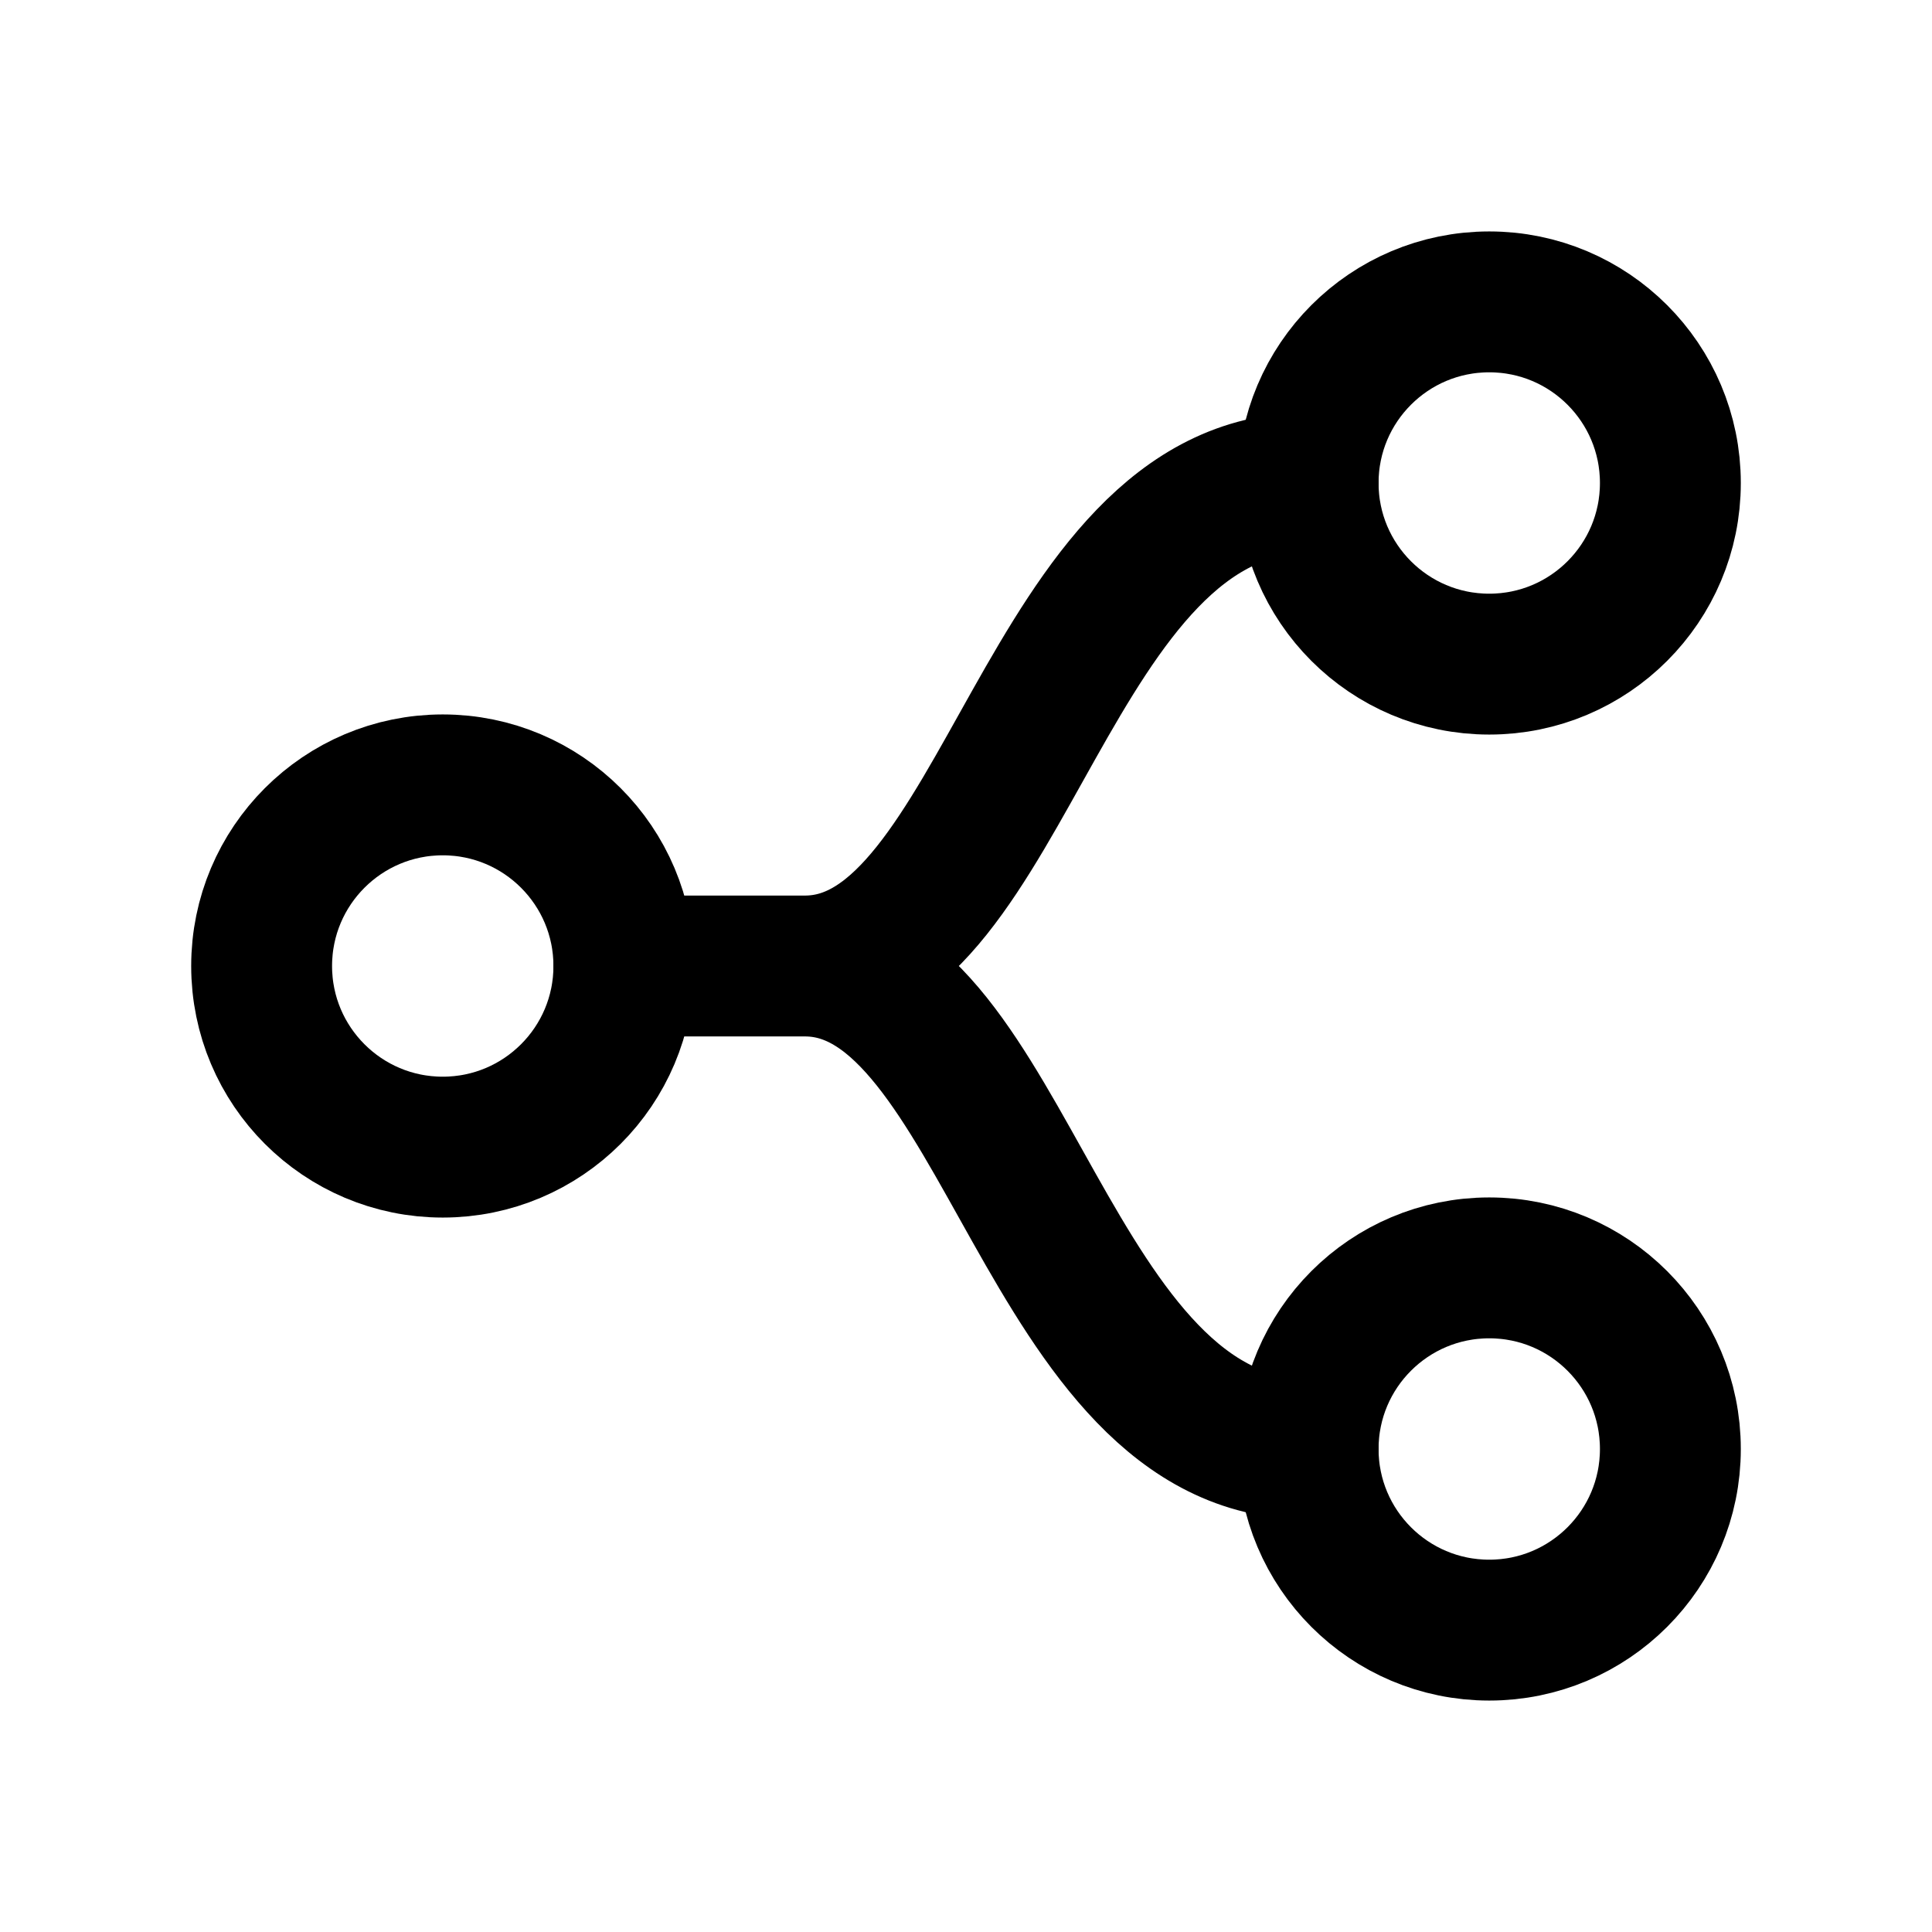
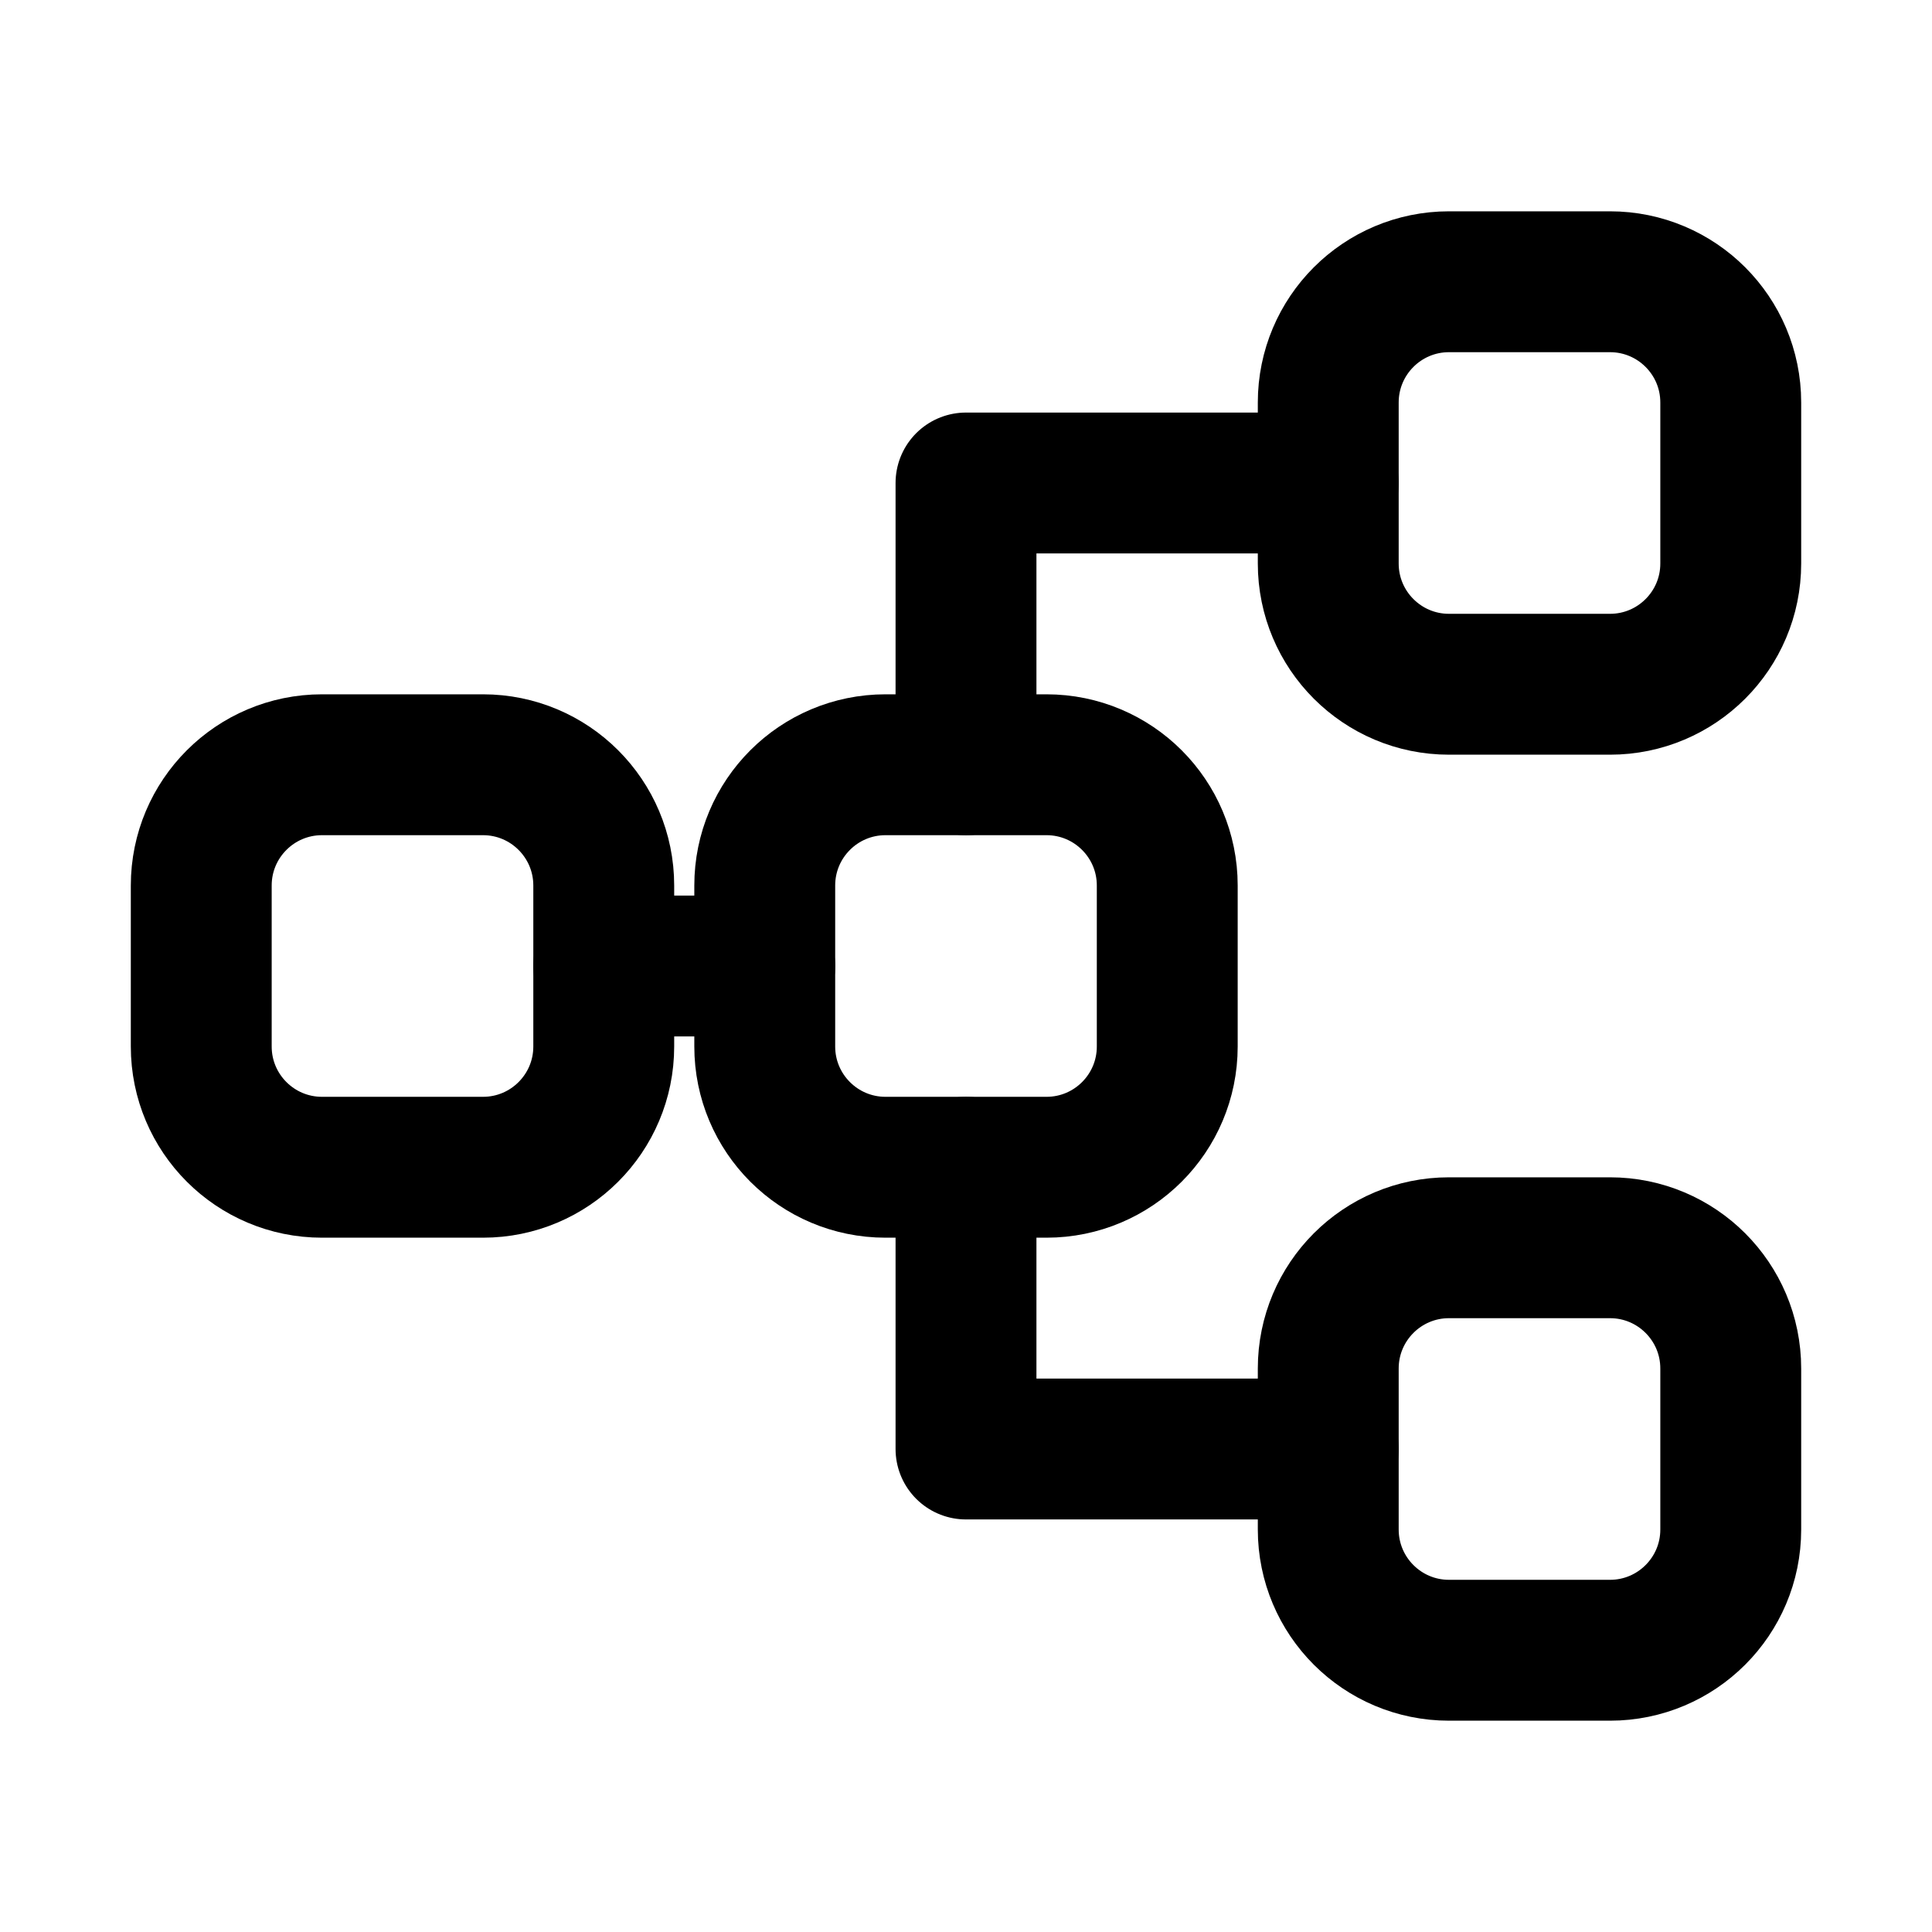
<svg xmlns="http://www.w3.org/2000/svg" viewBox="0 0 24 24" fill="none" stroke="currentColor" stroke-width="1.75" stroke-linecap="round" stroke-linejoin="round">
-   <circle cx="5.5" cy="12" r="2.25" />
-   <circle cx="18.5" cy="6" r="2.25" />
-   <circle cx="18.5" cy="18" r="2.25" />
-   <path d="M7.75 12H10c2.5 0 3-6 6.25-6M10 12c2.5 0 3 6 6.25 6" />
+   <rect x="2.5" y="9.5" width="5" height="5" rx="1.5" />
+   <rect x="9.5" y="9.5" width="5" height="5" rx="1.5" />
+   <rect x="16.5" y="3.5" width="5" height="5" rx="1.5" />
+   <rect x="16.5" y="15.5" width="5" height="5" rx="1.5" />
+   <path d="M7.5 12h2M12 9.5V6h4.5M12 14.5V18h4.5" />
</svg>
